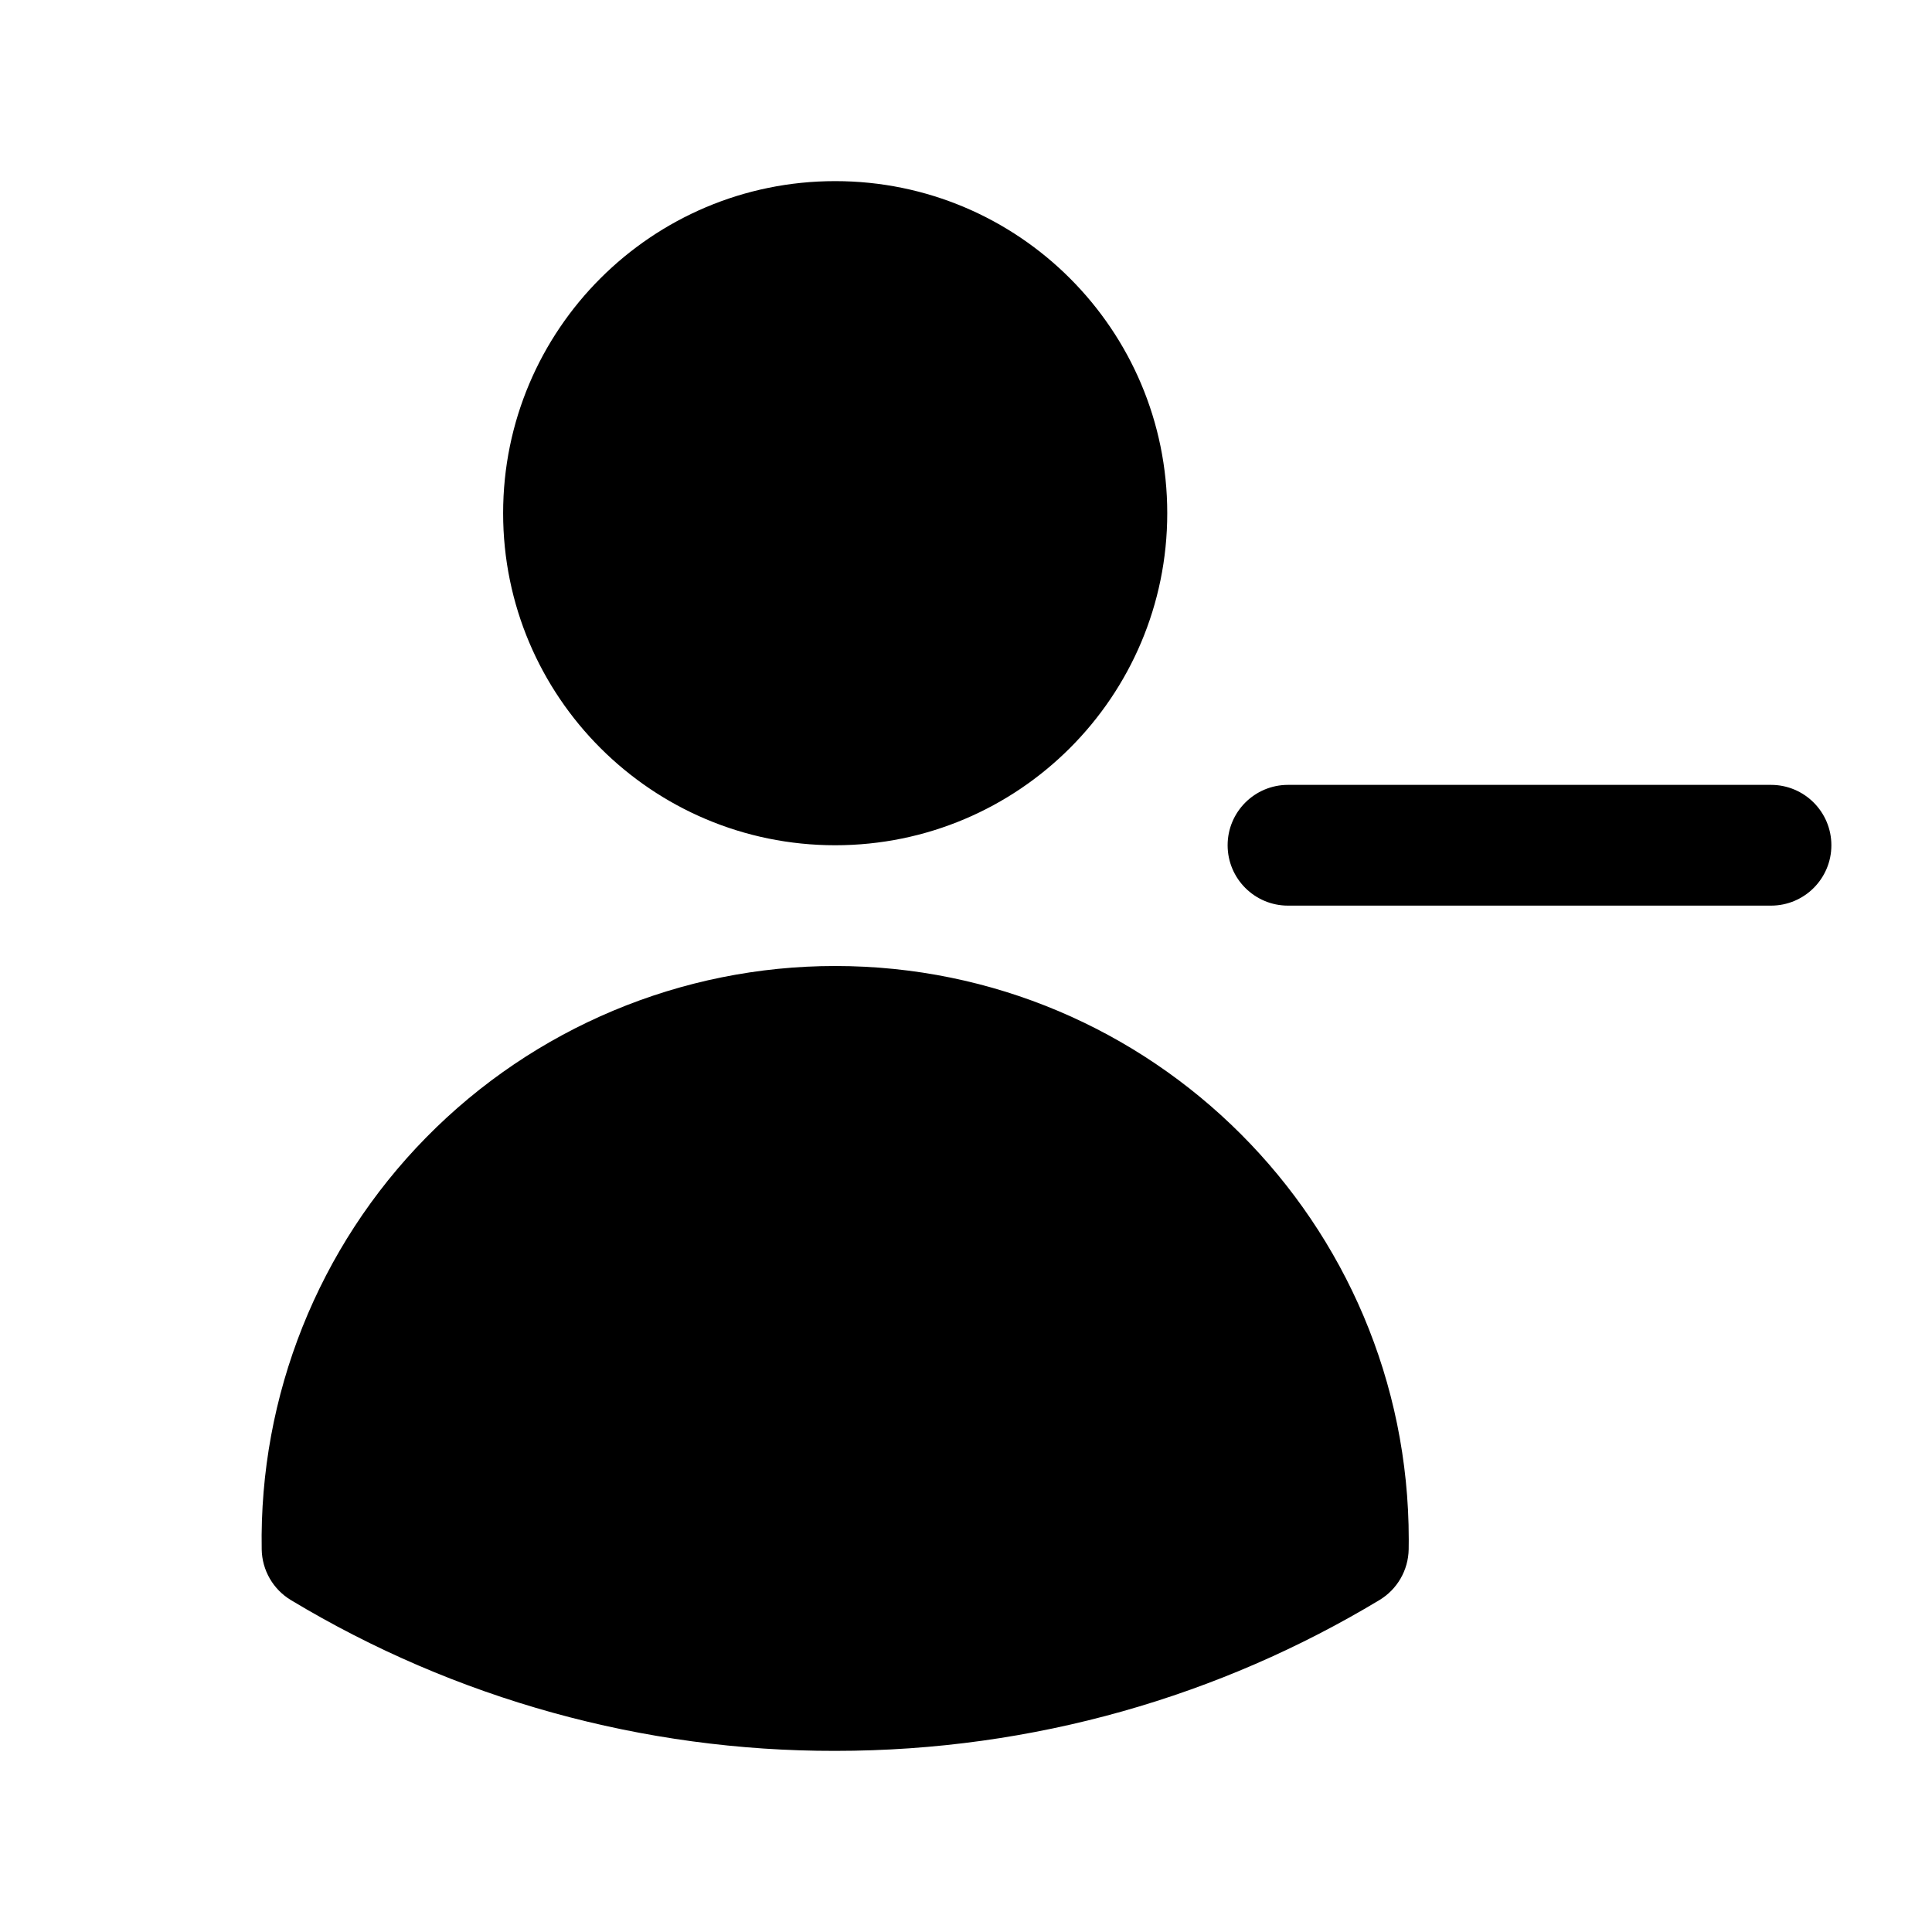
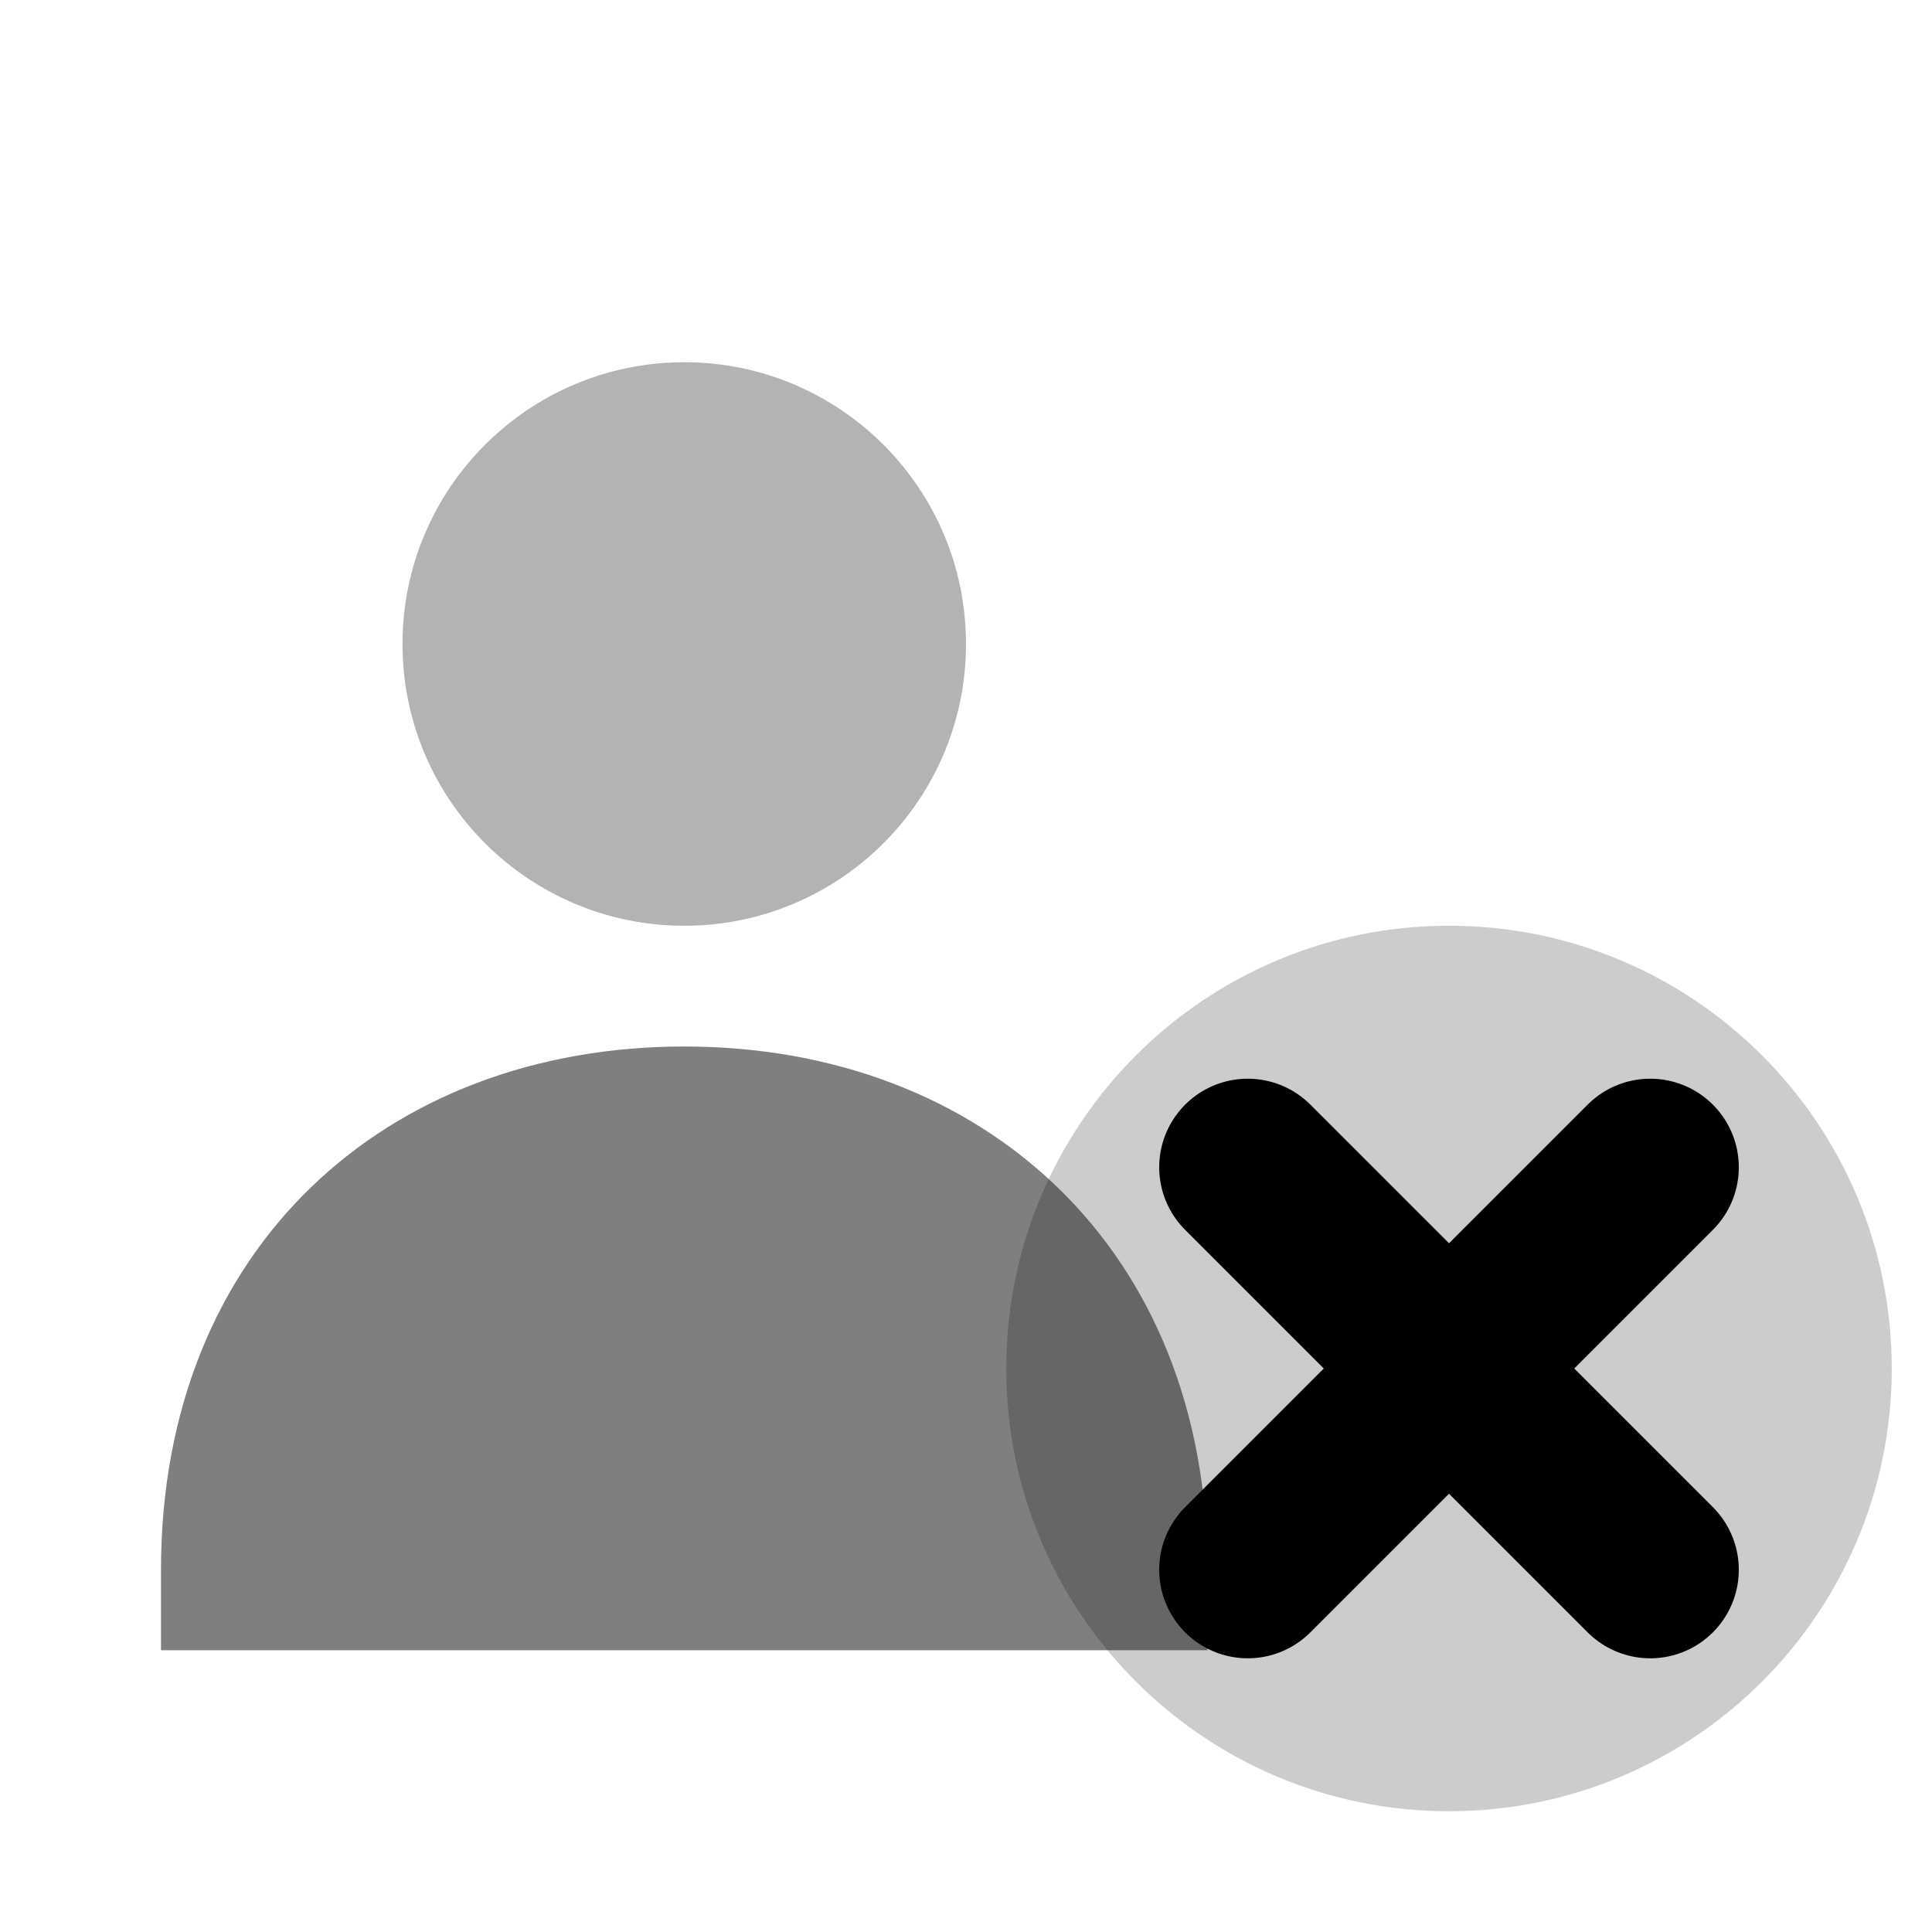
- <svg xmlns="http://www.w3.org/2000/svg" viewBox="0 0 24 24" fill="currentColor">
-   <path d="M10.375 2.25a4.125 4.125 0 1 0 0 8.25 4.125 4.125 0 0 0 0-8.25ZM10.375 12a7.125 7.125 0 0 0-7.124 7.247.75.75 0 0 0 .363.63 13.067 13.067 0 0 0 6.761 1.873c2.472 0 4.786-.684 6.76-1.873a.75.75 0 0 0 .364-.63l.001-.12v-.002A7.125 7.125 0 0 0 10.375 12ZM16 9.75a.75.75 0 0 0 0 1.5h6a.75.75 0 0 0 0-1.5h-6Z" />
+ <svg xmlns="http://www.w3.org/2000/svg" width="24" height="24" viewBox="0 0 24 24" fill="none">
+   <circle cx="8.5" cy="8" r="3.5" fill="currentColor" opacity="0.3" />
+   <path d="M2 19.5C2 15.5 4.8 13 8.5 13C12.2 13 15 15.5 15 19.5V20.5H2V19.5Z" fill="currentColor" opacity="0.5" />
+   <circle cx="18" cy="17" r="5.5" fill="currentColor" opacity="0.2" />
+   <path d="M15.5 14.5L20.5 19.5M20.5 14.5L15.5 19.5" stroke="currentColor" stroke-width="2.2" stroke-linecap="round" />
</svg>
